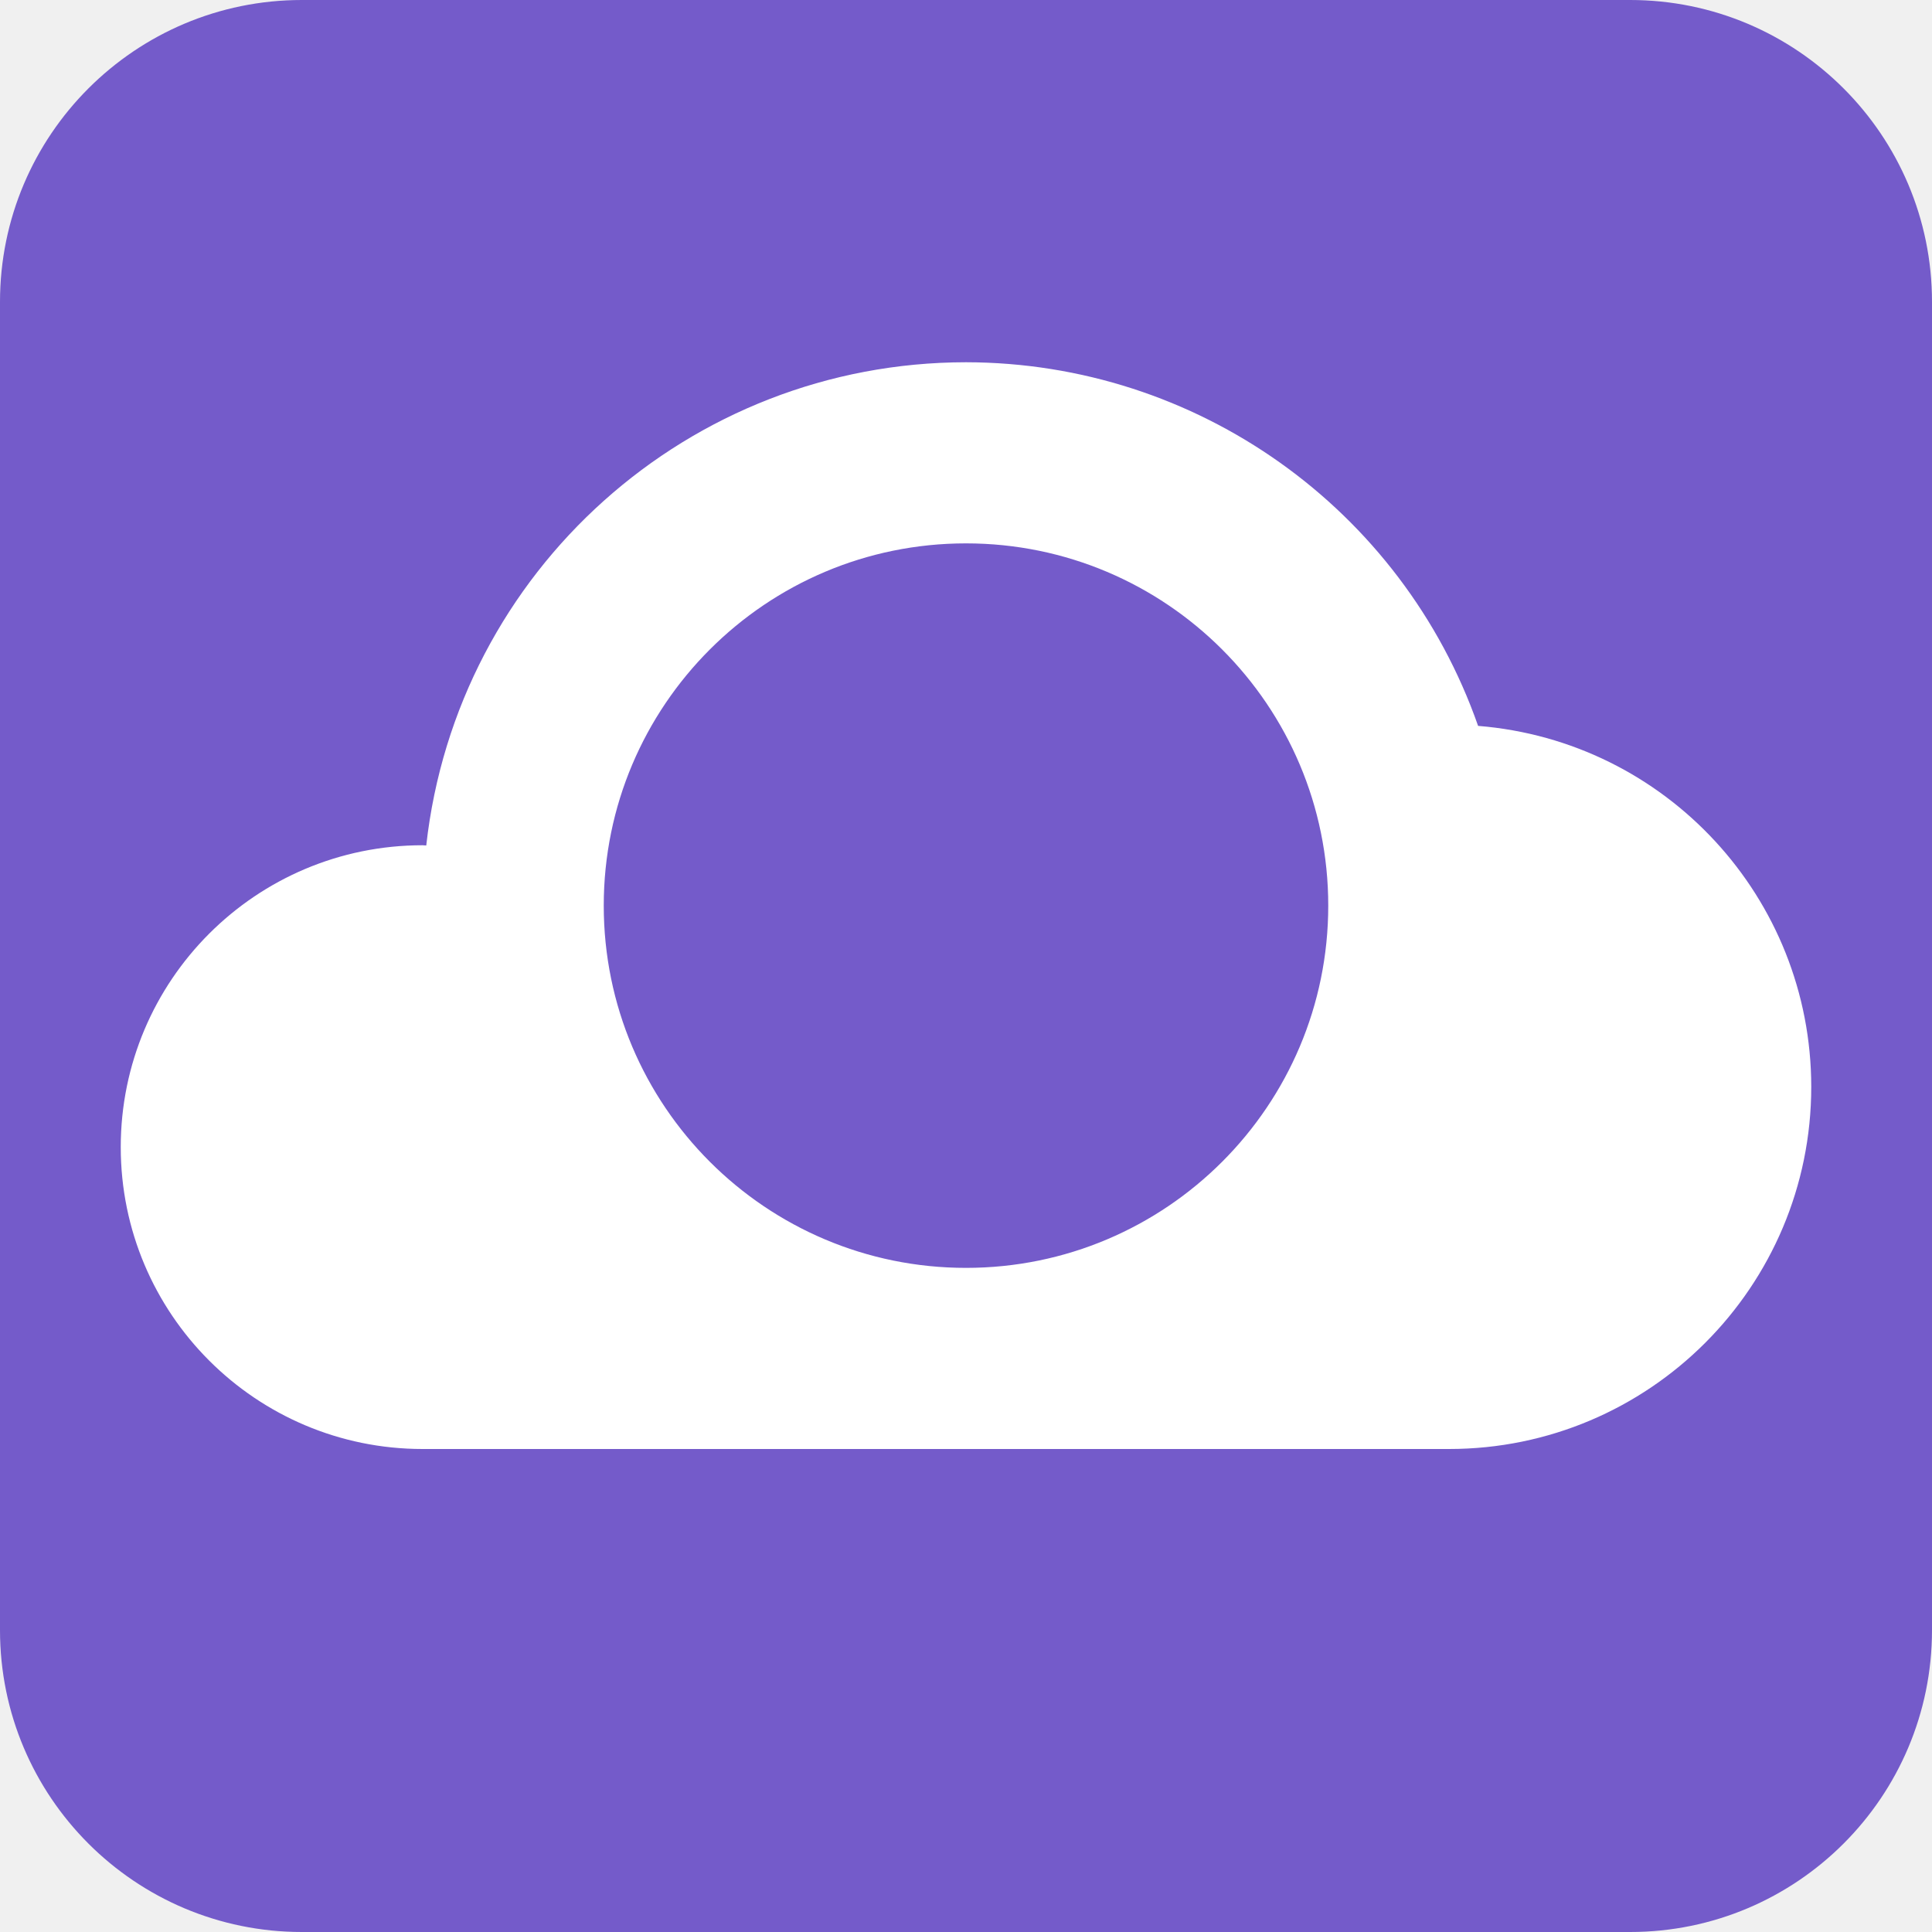
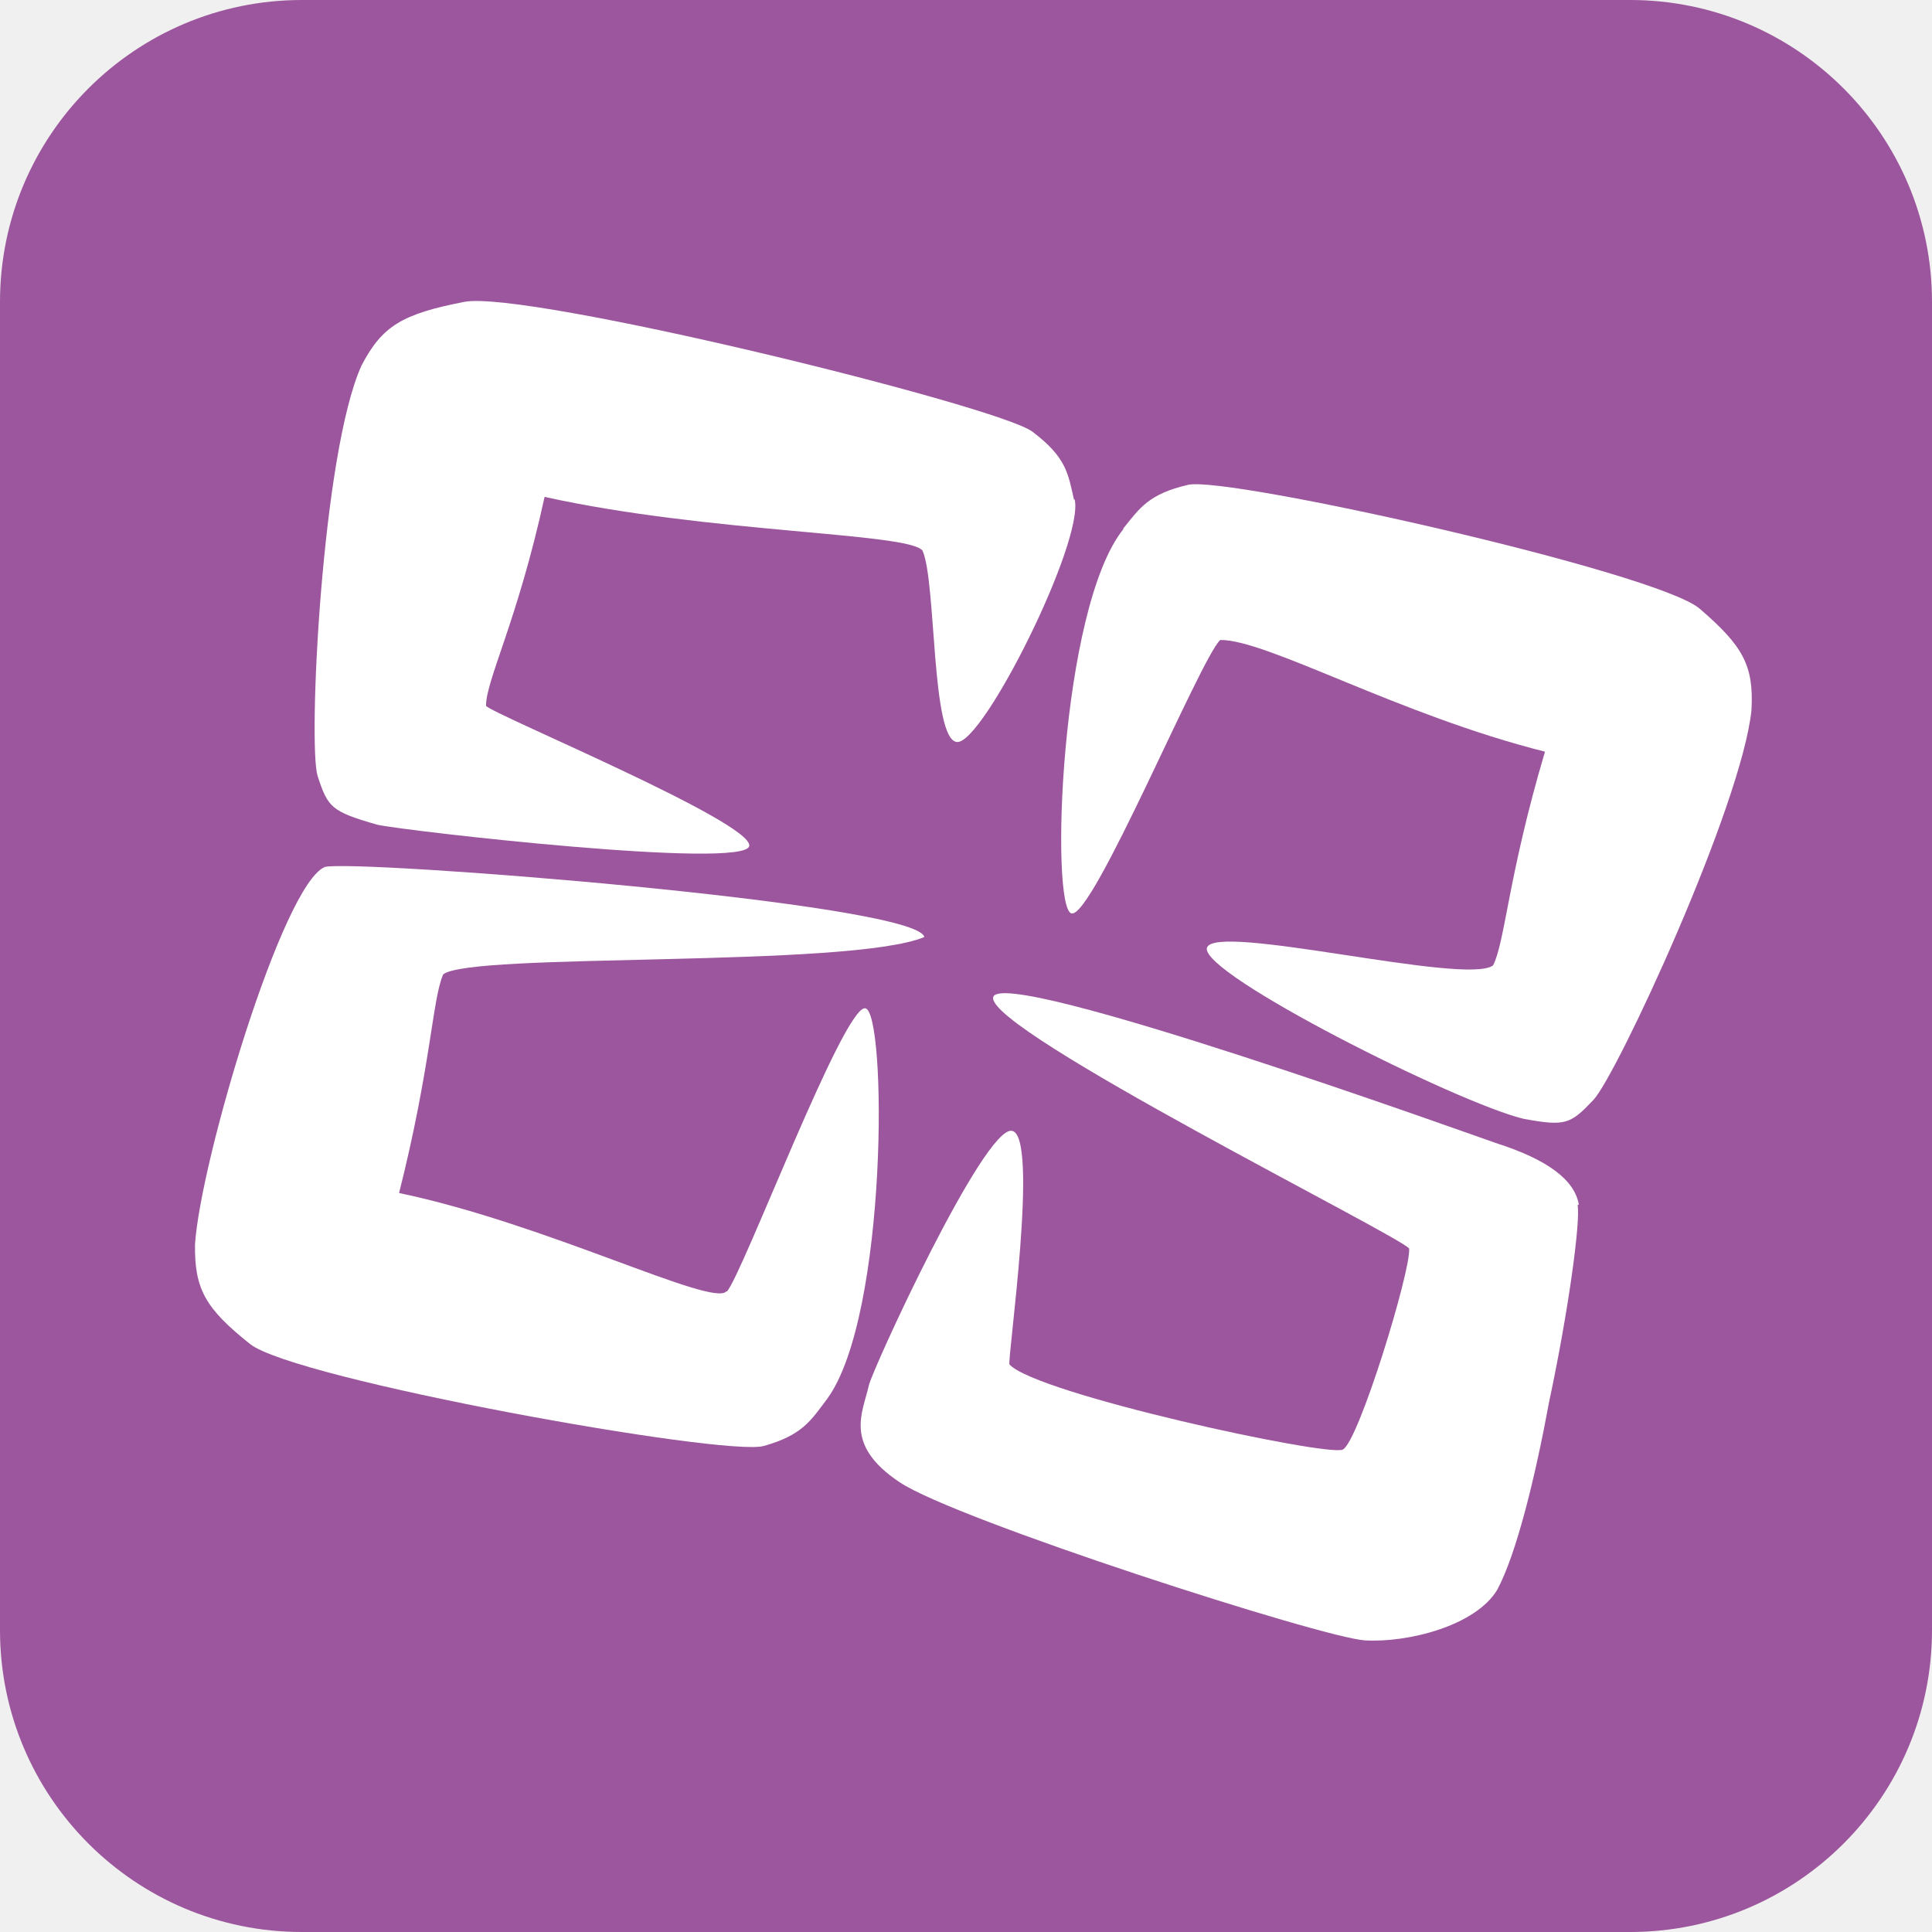
- <svg xmlns="http://www.w3.org/2000/svg" version="1.1" xml:space="preserve" height="32" width="32" enable-background="new 0 0 595.275 311.111" y="0px" x="0px" viewBox="0 0 32 32">
-   <rect rx="5" ry="5" height="32" width="32" y="-0" x="0" fill="#745bca" />
-   <path d="m16 6a9 9 0 0 0 -8.94 8.004 5 5 0 0 0 -0.06 -0.004 5 5 0 0 0 -5 5 5 5 0 0 0 5 5h9 8a6 6 0 0 0 6 -6 6 6 0 0 0 -5.518 -5.977 9 9 0 0 0 -8.482 -6.023zm0 3a6 6 0 0 1 6 6 6 6 0 0 1 -6 6 6 6 0 0 1 -6 -6 6 6 0 0 1 6 -6z" transform="translate(0 -.0000019073)" fill="#fff" />
+ <svg xmlns="http://www.w3.org/2000/svg" id="Layer_1" version="1.1" viewBox="0 0 32 32">
+   <defs>
+     <style>
+       .st0 {
+         fill: #fff;
+       }
+ 
+       .st1 {
+         fill: #9c569d;
+       }
+     </style>
+   </defs>
+   <rect class="st1" y="0" width="32" height="32" rx="5" ry="5" />
+   <g>
+     <path class="st0" d="M17.79,8.28c-.1-.43-.12-.7-.69-1.13-.57-.43-8.38-2.35-9.41-2.15-1.03.2-1.36.4-1.7,1.05-.66,1.44-.89,6.28-.73,6.8.17.52.22.59.99.81.44.1,6.11.75,6.16.35.05-.4-4.3-2.2-4.36-2.32,0-.43.52-1.4.97-3.46,2.71.6,6.03.59,6.26.89.23.51.14,3.13.57,3.17.43.04,2.11-3.32,1.95-4.02Z" />
+     <path class="st0" d="M18.6,8.76c.28-.35.43-.58,1.08-.73.65-.15,7.75,1.44,8.47,2.05.72.62.9.94.86,1.68-.16,1.58-2.24,6.07-2.62,6.46-.38.4-.46.44-1.16.31-1.11-.27-5.35-2.4-5.24-2.83.12-.43,4.29.63,4.74.29.2-.39.25-1.49.86-3.54-2.43-.61-4.61-1.86-5.38-1.85-.34.33-2.1,4.59-2.46,4.53-.36-.06-.2-5.06.86-6.37Z" />
+     <path class="st0" d="M26.15,19.95c-.07-.4-.5-.74-1.38-1.02-.21-.07-8.22-2.96-8.32-2.41-.1.55,6.74,3.95,6.89,4.16.03.37-.84,3.21-1.1,3.33-.26.12-5.07-.92-5.52-1.41-.04-.07.5-3.8.04-3.87-.46-.08-2.32,3.97-2.37,4.22-.1.45-.42.98.51,1.6.92.62,7.01,2.58,7.71,2.62.71.04,1.83-.24,2.19-.84.32-.6.63-1.87.86-3.12.32-1.5.52-2.98.47-3.25Z" />
+     <path class="st0" d="M12.03,21.39c-.24.26-2.98-1.12-5.42-1.63.53-2.1.55-3.21.73-3.62.43-.37,6.72-.1,7.97-.62-.13-.57-9.49-1.29-9.93-1.16-.7.29-2.06,4.87-2.15,6.25-.01.74.17,1.06.91,1.65s7.86,1.87,8.51,1.69c.64-.18.78-.42,1.05-.78,1.01-1.38.99-6.43.63-6.47-.36-.04-2.04,4.43-2.29,4.69Z" />
+   </g>
</svg>
